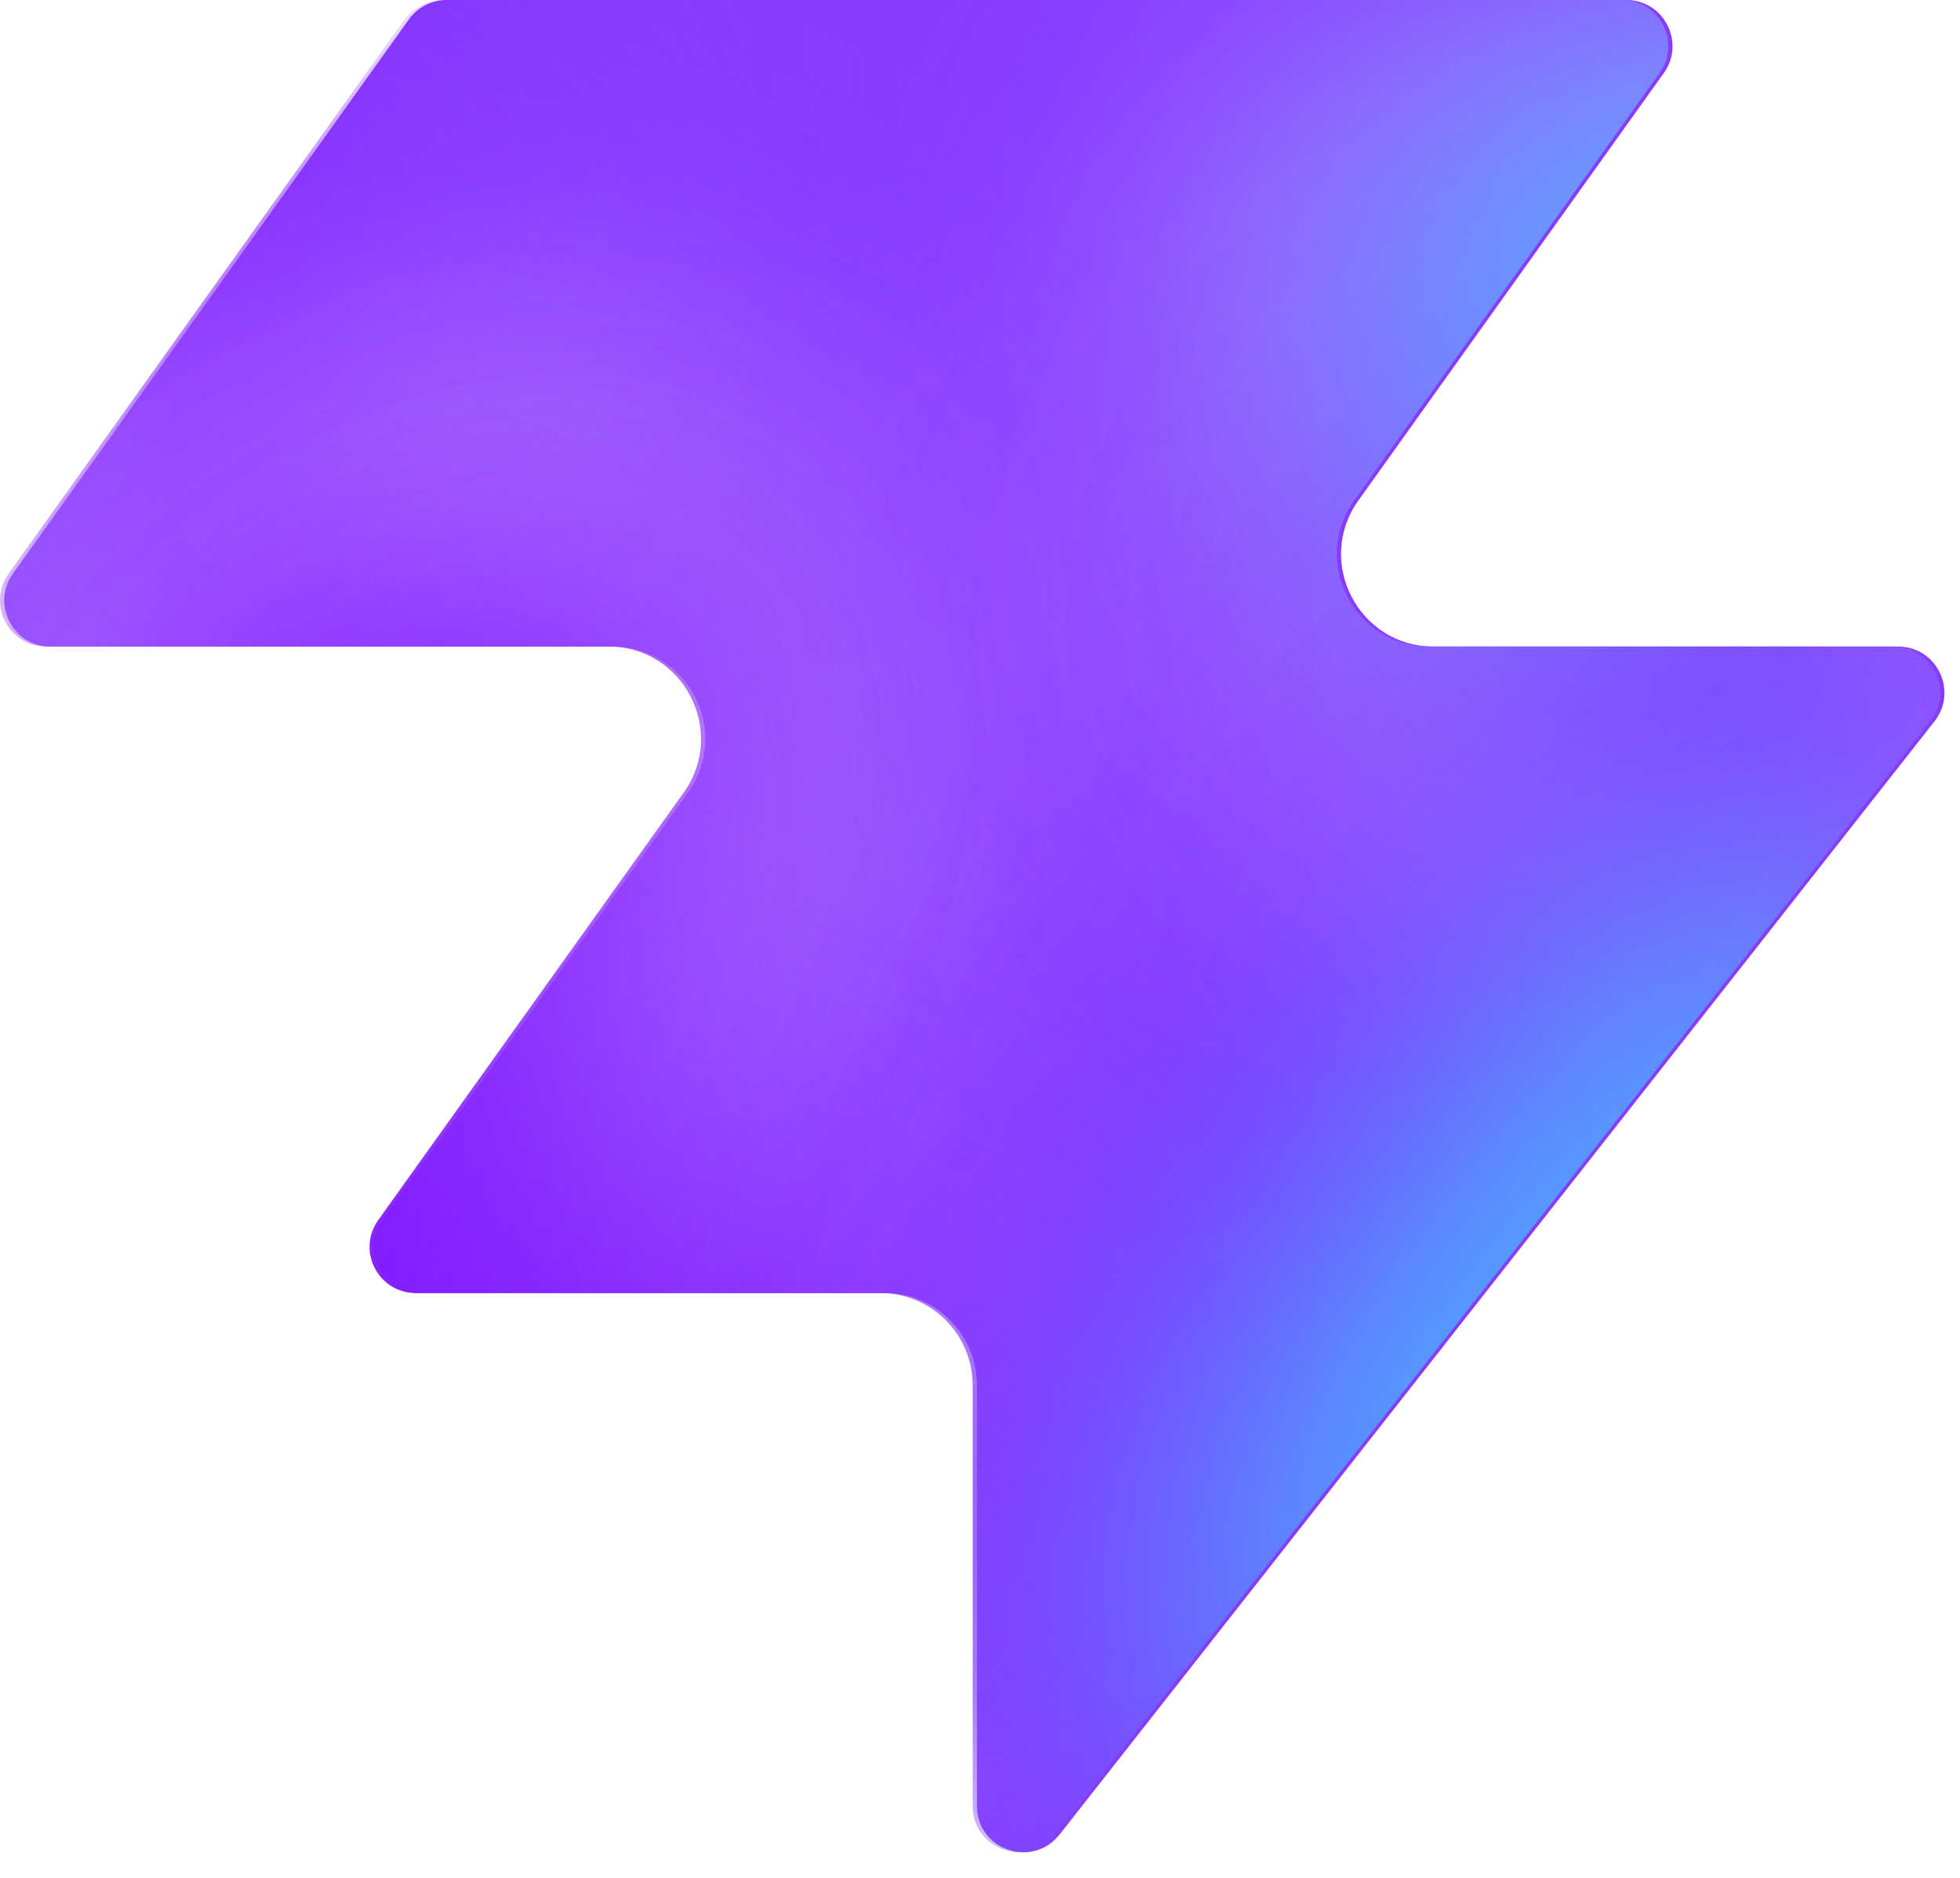
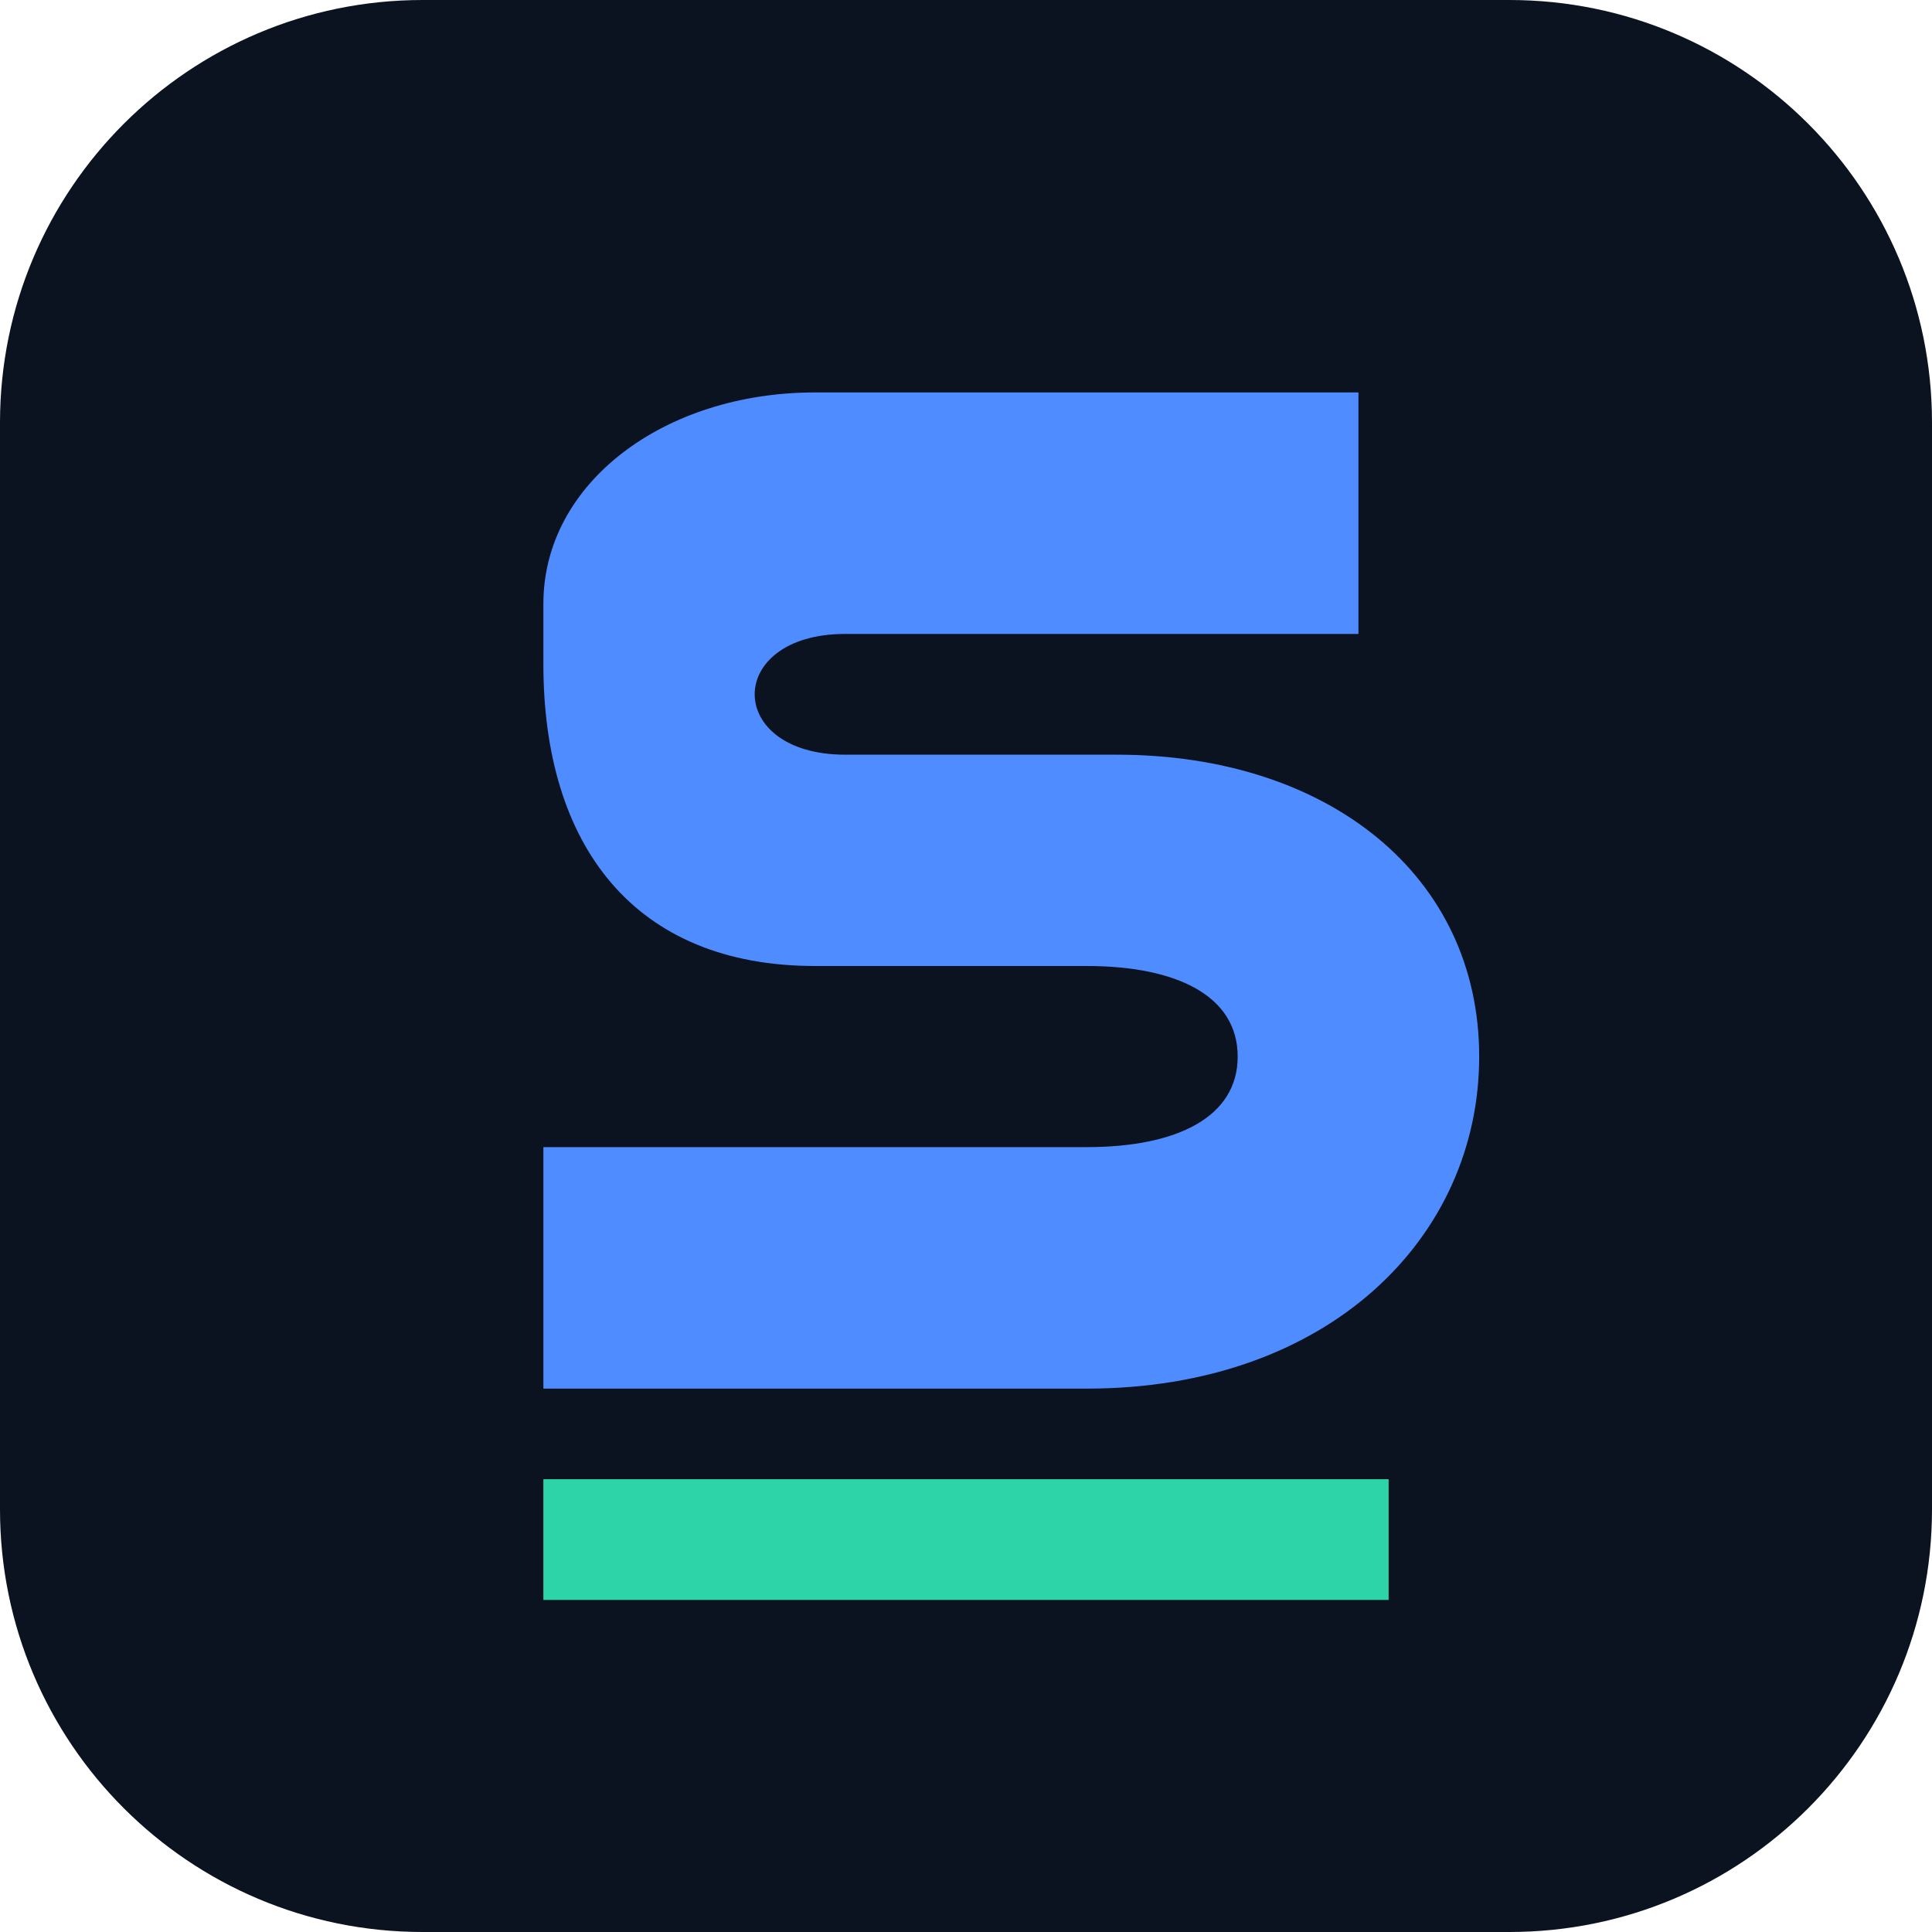
- <svg xmlns="http://www.w3.org/2000/svg" width="48" height="46" fill="none" viewBox="0 0 48 46">
-   <path fill="#863bff" d="M25.946 44.938c-.664.845-2.021.375-2.021-.698V33.937a2.26 2.26 0 0 0-2.262-2.262H10.287c-.92 0-1.456-1.04-.92-1.788l7.48-10.471c1.07-1.497 0-3.578-1.842-3.578H1.237c-.92 0-1.456-1.04-.92-1.788L10.013.474c.214-.297.556-.474.92-.474h28.894c.92 0 1.456 1.04.92 1.788l-7.48 10.471c-1.07 1.498 0 3.579 1.842 3.579h11.377c.943 0 1.473 1.088.89 1.83L25.947 44.94z" style="fill:#863bff;fill:color(display-p3 .525 .23 1);fill-opacity:1" />
-   <mask id="a" width="48" height="46" x="0" y="0" maskUnits="userSpaceOnUse" style="mask-type:alpha">
-     <path fill="#000" d="M25.842 44.938c-.664.844-2.021.375-2.021-.698V33.937a2.26 2.26 0 0 0-2.262-2.262H10.183c-.92 0-1.456-1.04-.92-1.788l7.48-10.471c1.07-1.498 0-3.579-1.842-3.579H1.133c-.92 0-1.456-1.04-.92-1.787L9.91.473c.214-.297.556-.474.92-.474h28.894c.92 0 1.456 1.04.92 1.788l-7.48 10.471c-1.07 1.498 0 3.578 1.842 3.578h11.377c.943 0 1.473 1.088.89 1.832L25.843 44.94z" style="fill:#000;fill-opacity:1" />
-   </mask>
-   <g mask="url(#a)">
-     <g filter="url(#b)">
-       <ellipse cx="5.508" cy="14.704" fill="#ede6ff" rx="5.508" ry="14.704" style="fill:#ede6ff;fill:color(display-p3 .927 .903 1);fill-opacity:1" transform="matrix(.00324 1 1 -.00324 -4.47 31.516)" />
-     </g>
-     <g filter="url(#c)">
-       <ellipse cx="10.399" cy="29.851" fill="#ede6ff" rx="10.399" ry="29.851" style="fill:#ede6ff;fill:color(display-p3 .927 .903 1);fill-opacity:1" transform="matrix(.00324 1 1 -.00324 -39.328 7.883)" />
-     </g>
-     <g filter="url(#d)">
-       <ellipse cx="5.508" cy="30.487" fill="#7e14ff" rx="5.508" ry="30.487" style="fill:#7e14ff;fill:color(display-p3 .492 .077 1);fill-opacity:1" transform="rotate(89.814 -25.913 -14.639)scale(1 -1)" />
-     </g>
-     <g filter="url(#e)">
-       <ellipse cx="5.508" cy="30.599" fill="#7e14ff" rx="5.508" ry="30.599" style="fill:#7e14ff;fill:color(display-p3 .492 .077 1);fill-opacity:1" transform="rotate(89.814 -32.644 -3.334)scale(1 -1)" />
-     </g>
-     <g filter="url(#f)">
-       <ellipse cx="5.508" cy="30.599" fill="#7e14ff" rx="5.508" ry="30.599" style="fill:#7e14ff;fill:color(display-p3 .492 .077 1);fill-opacity:1" transform="matrix(.00324 1 1 -.00324 -34.34 30.47)" />
-     </g>
-     <g filter="url(#g)">
-       <ellipse cx="14.072" cy="22.078" fill="#ede6ff" rx="14.072" ry="22.078" style="fill:#ede6ff;fill:color(display-p3 .927 .903 1);fill-opacity:1" transform="rotate(93.35 24.506 48.493)scale(-1 1)" />
-     </g>
-     <g filter="url(#h)">
-       <ellipse cx="3.47" cy="21.501" fill="#7e14ff" rx="3.47" ry="21.501" style="fill:#7e14ff;fill:color(display-p3 .492 .077 1);fill-opacity:1" transform="rotate(89.009 28.708 47.59)scale(-1 1)" />
-     </g>
-     <g filter="url(#i)">
-       <ellipse cx="3.47" cy="21.501" fill="#7e14ff" rx="3.47" ry="21.501" style="fill:#7e14ff;fill:color(display-p3 .492 .077 1);fill-opacity:1" transform="rotate(89.009 28.708 47.59)scale(-1 1)" />
-     </g>
-     <g filter="url(#j)">
-       <ellipse cx=".387" cy="8.972" fill="#7e14ff" rx="4.407" ry="29.108" style="fill:#7e14ff;fill:color(display-p3 .492 .077 1);fill-opacity:1" transform="rotate(39.51 .387 8.972)" />
-     </g>
-     <g filter="url(#k)">
-       <ellipse cx="47.523" cy="-6.092" fill="#7e14ff" rx="4.407" ry="29.108" style="fill:#7e14ff;fill:color(display-p3 .492 .077 1);fill-opacity:1" transform="rotate(37.892 47.523 -6.092)" />
-     </g>
-     <g filter="url(#l)">
-       <ellipse cx="41.412" cy="6.333" fill="#47bfff" rx="5.971" ry="9.665" style="fill:#47bfff;fill:color(display-p3 .28 .748 1);fill-opacity:1" transform="rotate(37.892 41.412 6.333)" />
-     </g>
-     <g filter="url(#m)">
-       <ellipse cx="-1.879" cy="38.332" fill="#7e14ff" rx="4.407" ry="29.108" style="fill:#7e14ff;fill:color(display-p3 .492 .077 1);fill-opacity:1" transform="rotate(37.892 -1.88 38.332)" />
-     </g>
-     <g filter="url(#n)">
-       <ellipse cx="-1.879" cy="38.332" fill="#7e14ff" rx="4.407" ry="29.108" style="fill:#7e14ff;fill:color(display-p3 .492 .077 1);fill-opacity:1" transform="rotate(37.892 -1.88 38.332)" />
-     </g>
-     <g filter="url(#o)">
-       <ellipse cx="35.651" cy="29.907" fill="#7e14ff" rx="4.407" ry="29.108" style="fill:#7e14ff;fill:color(display-p3 .492 .077 1);fill-opacity:1" transform="rotate(37.892 35.651 29.907)" />
-     </g>
-     <g filter="url(#p)">
-       <ellipse cx="38.418" cy="32.4" fill="#47bfff" rx="5.971" ry="15.297" style="fill:#47bfff;fill:color(display-p3 .28 .748 1);fill-opacity:1" transform="rotate(37.892 38.418 32.4)" />
-     </g>
-   </g>
-   <defs>
-     <filter id="b" width="60.045" height="41.654" x="-19.77" y="16.149" color-interpolation-filters="sRGB" filterUnits="userSpaceOnUse">
-       <feFlood flood-opacity="0" result="BackgroundImageFix" />
-       <feBlend in="SourceGraphic" in2="BackgroundImageFix" result="shape" />
-       <feGaussianBlur result="effect1_foregroundBlur_2002_17158" stdDeviation="7.659" />
-     </filter>
-     <filter id="c" width="90.34" height="51.437" x="-54.613" y="-7.533" color-interpolation-filters="sRGB" filterUnits="userSpaceOnUse">
-       <feFlood flood-opacity="0" result="BackgroundImageFix" />
-       <feBlend in="SourceGraphic" in2="BackgroundImageFix" result="shape" />
-       <feGaussianBlur result="effect1_foregroundBlur_2002_17158" stdDeviation="7.659" />
-     </filter>
-     <filter id="d" width="79.355" height="29.4" x="-49.64" y="2.03" color-interpolation-filters="sRGB" filterUnits="userSpaceOnUse">
-       <feFlood flood-opacity="0" result="BackgroundImageFix" />
-       <feBlend in="SourceGraphic" in2="BackgroundImageFix" result="shape" />
-       <feGaussianBlur result="effect1_foregroundBlur_2002_17158" stdDeviation="4.596" />
-     </filter>
-     <filter id="e" width="79.579" height="29.4" x="-45.045" y="20.029" color-interpolation-filters="sRGB" filterUnits="userSpaceOnUse">
-       <feFlood flood-opacity="0" result="BackgroundImageFix" />
-       <feBlend in="SourceGraphic" in2="BackgroundImageFix" result="shape" />
-       <feGaussianBlur result="effect1_foregroundBlur_2002_17158" stdDeviation="4.596" />
-     </filter>
-     <filter id="f" width="79.579" height="29.4" x="-43.513" y="21.178" color-interpolation-filters="sRGB" filterUnits="userSpaceOnUse">
-       <feFlood flood-opacity="0" result="BackgroundImageFix" />
-       <feBlend in="SourceGraphic" in2="BackgroundImageFix" result="shape" />
-       <feGaussianBlur result="effect1_foregroundBlur_2002_17158" stdDeviation="4.596" />
-     </filter>
-     <filter id="g" width="74.749" height="58.852" x="15.756" y="-17.901" color-interpolation-filters="sRGB" filterUnits="userSpaceOnUse">
-       <feFlood flood-opacity="0" result="BackgroundImageFix" />
-       <feBlend in="SourceGraphic" in2="BackgroundImageFix" result="shape" />
-       <feGaussianBlur result="effect1_foregroundBlur_2002_17158" stdDeviation="7.659" />
-     </filter>
-     <filter id="h" width="61.377" height="25.362" x="23.548" y="2.284" color-interpolation-filters="sRGB" filterUnits="userSpaceOnUse">
-       <feFlood flood-opacity="0" result="BackgroundImageFix" />
-       <feBlend in="SourceGraphic" in2="BackgroundImageFix" result="shape" />
-       <feGaussianBlur result="effect1_foregroundBlur_2002_17158" stdDeviation="4.596" />
-     </filter>
-     <filter id="i" width="61.377" height="25.362" x="23.548" y="2.284" color-interpolation-filters="sRGB" filterUnits="userSpaceOnUse">
-       <feFlood flood-opacity="0" result="BackgroundImageFix" />
-       <feBlend in="SourceGraphic" in2="BackgroundImageFix" result="shape" />
-       <feGaussianBlur result="effect1_foregroundBlur_2002_17158" stdDeviation="4.596" />
-     </filter>
-     <filter id="j" width="56.045" height="63.649" x="-27.636" y="-22.853" color-interpolation-filters="sRGB" filterUnits="userSpaceOnUse">
-       <feFlood flood-opacity="0" result="BackgroundImageFix" />
-       <feBlend in="SourceGraphic" in2="BackgroundImageFix" result="shape" />
-       <feGaussianBlur result="effect1_foregroundBlur_2002_17158" stdDeviation="4.596" />
-     </filter>
-     <filter id="k" width="54.814" height="64.646" x="20.116" y="-38.415" color-interpolation-filters="sRGB" filterUnits="userSpaceOnUse">
-       <feFlood flood-opacity="0" result="BackgroundImageFix" />
-       <feBlend in="SourceGraphic" in2="BackgroundImageFix" result="shape" />
-       <feGaussianBlur result="effect1_foregroundBlur_2002_17158" stdDeviation="4.596" />
-     </filter>
-     <filter id="l" width="33.541" height="35.313" x="24.641" y="-11.323" color-interpolation-filters="sRGB" filterUnits="userSpaceOnUse">
-       <feFlood flood-opacity="0" result="BackgroundImageFix" />
-       <feBlend in="SourceGraphic" in2="BackgroundImageFix" result="shape" />
-       <feGaussianBlur result="effect1_foregroundBlur_2002_17158" stdDeviation="4.596" />
-     </filter>
-     <filter id="m" width="54.814" height="64.646" x="-29.286" y="6.009" color-interpolation-filters="sRGB" filterUnits="userSpaceOnUse">
-       <feFlood flood-opacity="0" result="BackgroundImageFix" />
-       <feBlend in="SourceGraphic" in2="BackgroundImageFix" result="shape" />
-       <feGaussianBlur result="effect1_foregroundBlur_2002_17158" stdDeviation="4.596" />
-     </filter>
-     <filter id="n" width="54.814" height="64.646" x="-29.286" y="6.009" color-interpolation-filters="sRGB" filterUnits="userSpaceOnUse">
-       <feFlood flood-opacity="0" result="BackgroundImageFix" />
-       <feBlend in="SourceGraphic" in2="BackgroundImageFix" result="shape" />
-       <feGaussianBlur result="effect1_foregroundBlur_2002_17158" stdDeviation="4.596" />
-     </filter>
-     <filter id="o" width="54.814" height="64.646" x="8.244" y="-2.416" color-interpolation-filters="sRGB" filterUnits="userSpaceOnUse">
-       <feFlood flood-opacity="0" result="BackgroundImageFix" />
-       <feBlend in="SourceGraphic" in2="BackgroundImageFix" result="shape" />
-       <feGaussianBlur result="effect1_foregroundBlur_2002_17158" stdDeviation="4.596" />
-     </filter>
-     <filter id="p" width="39.409" height="43.623" x="18.713" y="10.588" color-interpolation-filters="sRGB" filterUnits="userSpaceOnUse">
-       <feFlood flood-opacity="0" result="BackgroundImageFix" />
-       <feBlend in="SourceGraphic" in2="BackgroundImageFix" result="shape" />
-       <feGaussianBlur result="effect1_foregroundBlur_2002_17158" stdDeviation="4.596" />
-     </filter>
-   </defs>
+ <svg xmlns="http://www.w3.org/2000/svg" viewBox="0 0 64 64">
+   <rect width="64" height="64" rx="14" fill="#0b1220" />
+   <path d="M18 20c0-4 4-7 9-7h18v8H28c-2 0-3 1-3 2s1 2 3 2h9c7 0 12 4 12 10s-5 11-13 11H18v-8h18c3 0 5-1 5-3s-2-3-5-3h-9c-6 0-9-4-9-10Z" fill="#4f8cff" />
+   <path d="M18 49h28v4H18z" fill="#2dd4a8" />
</svg>
